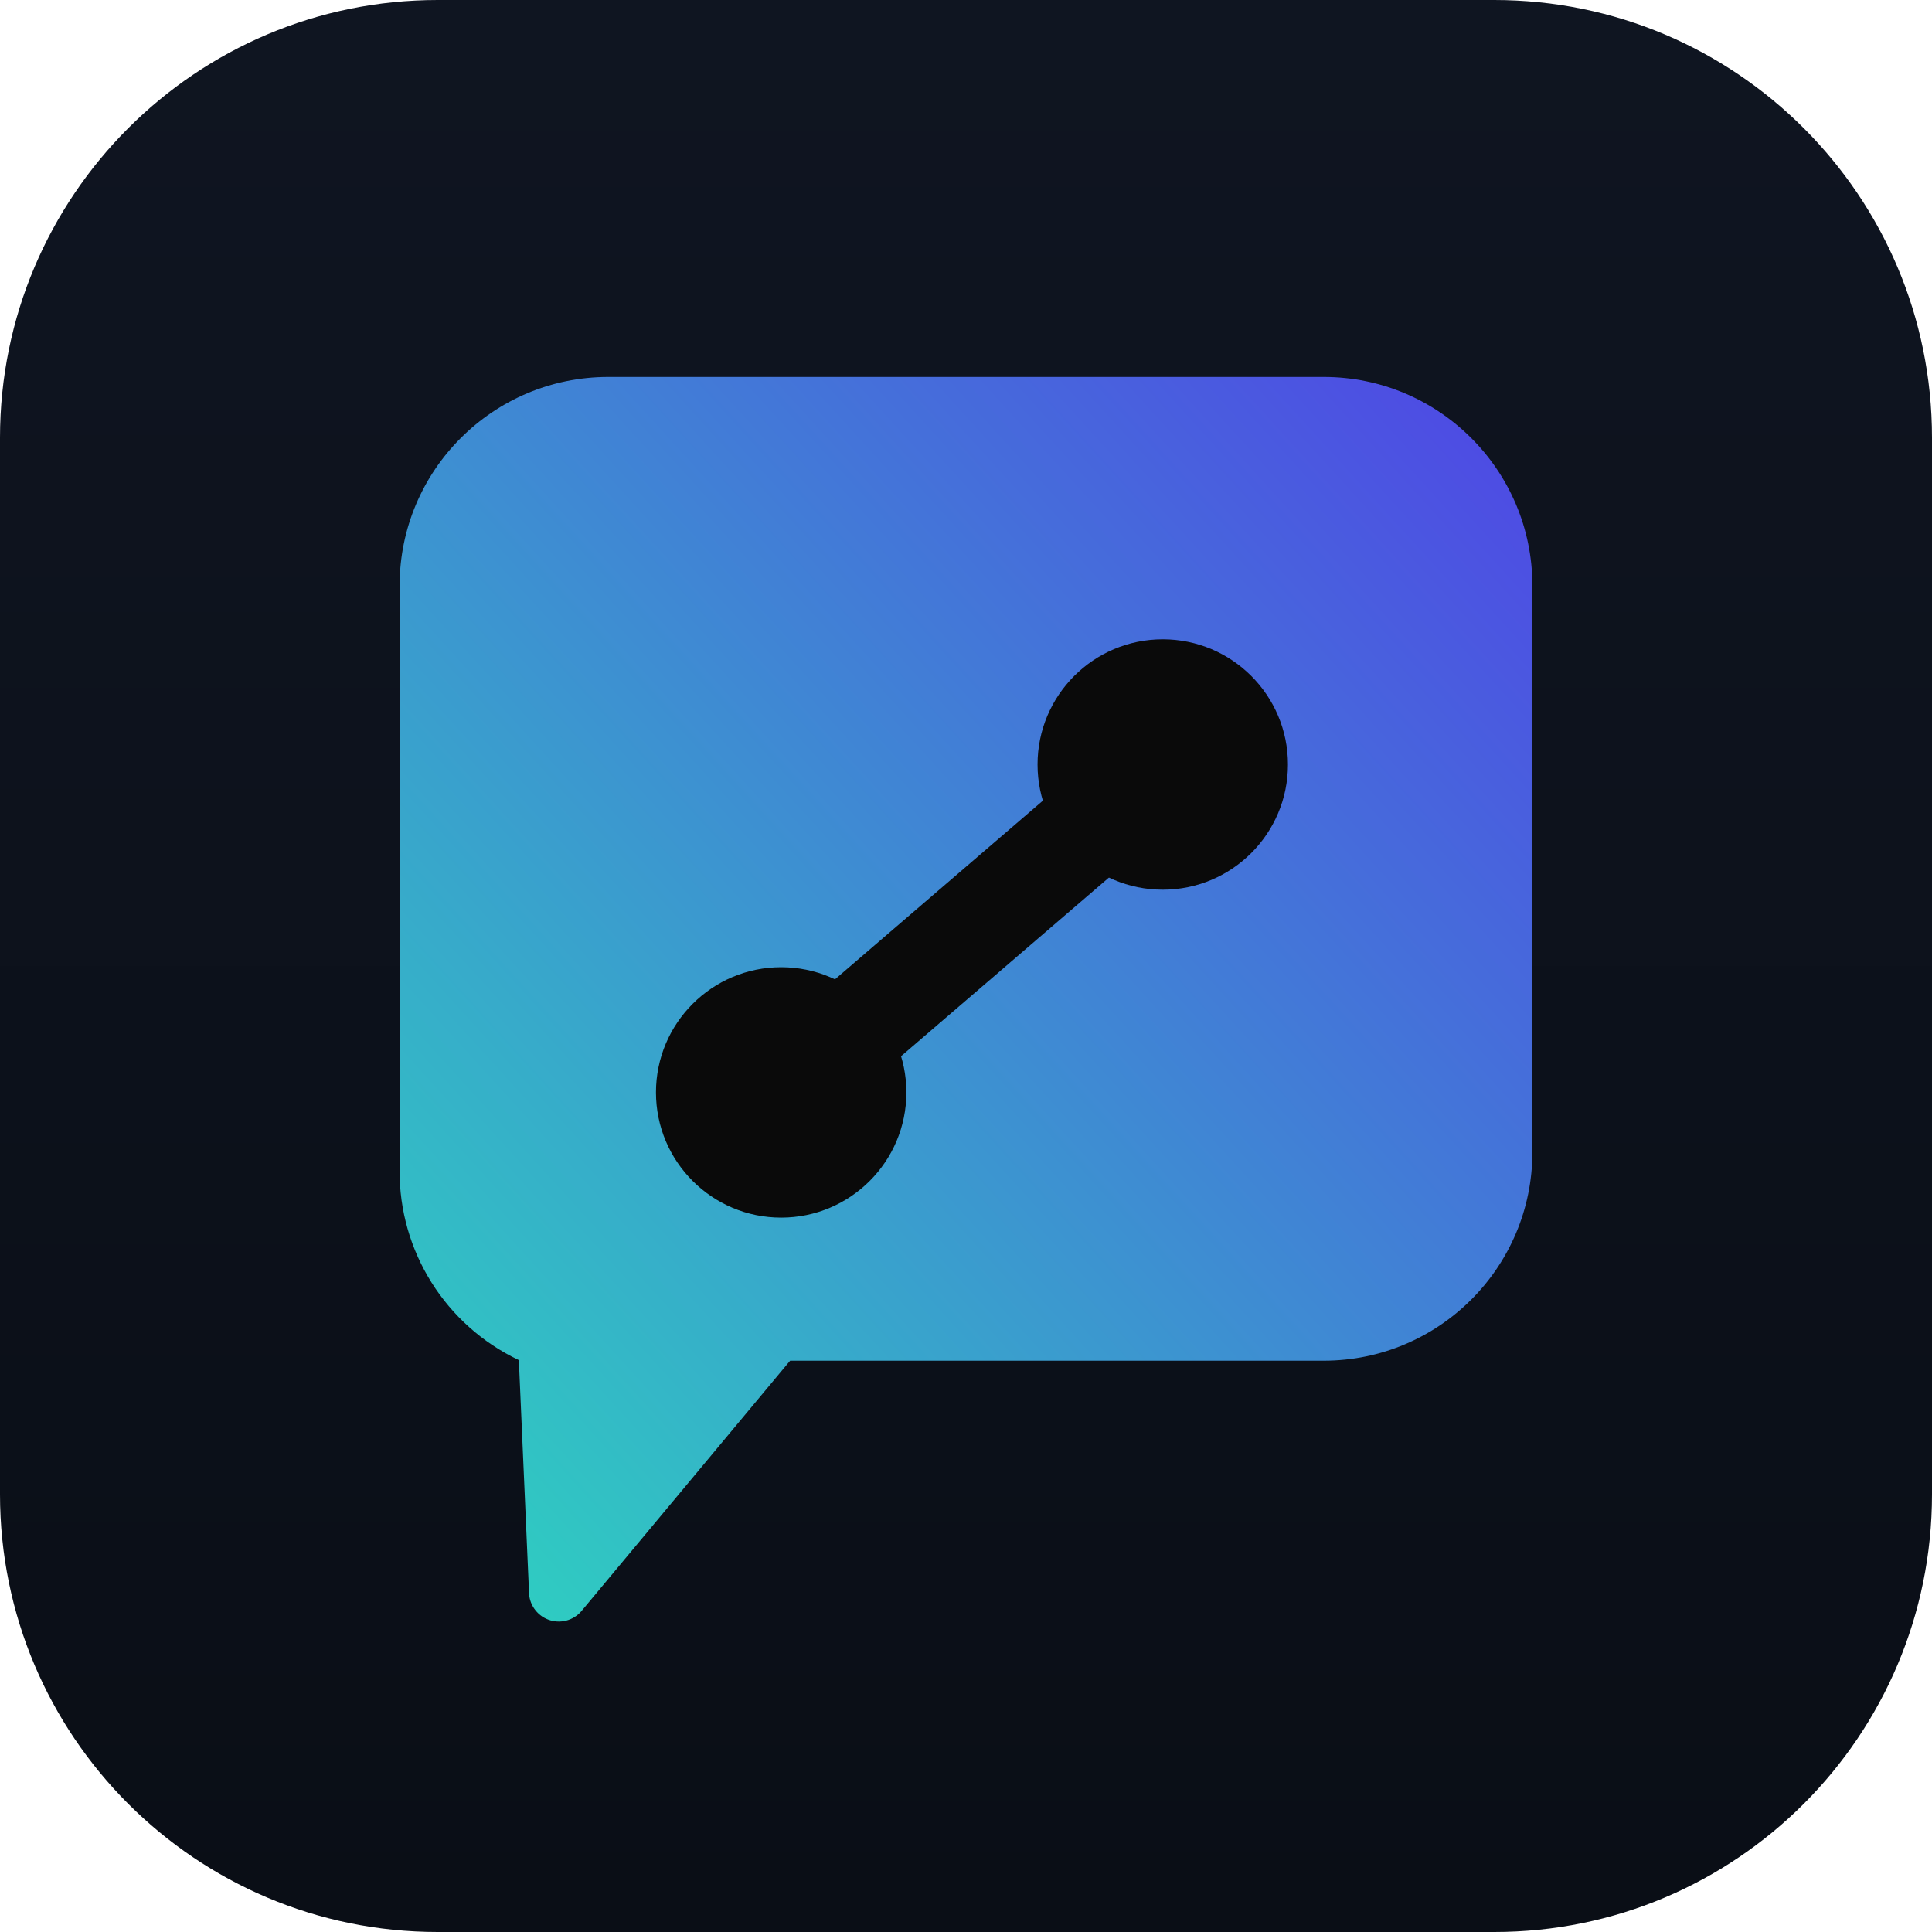
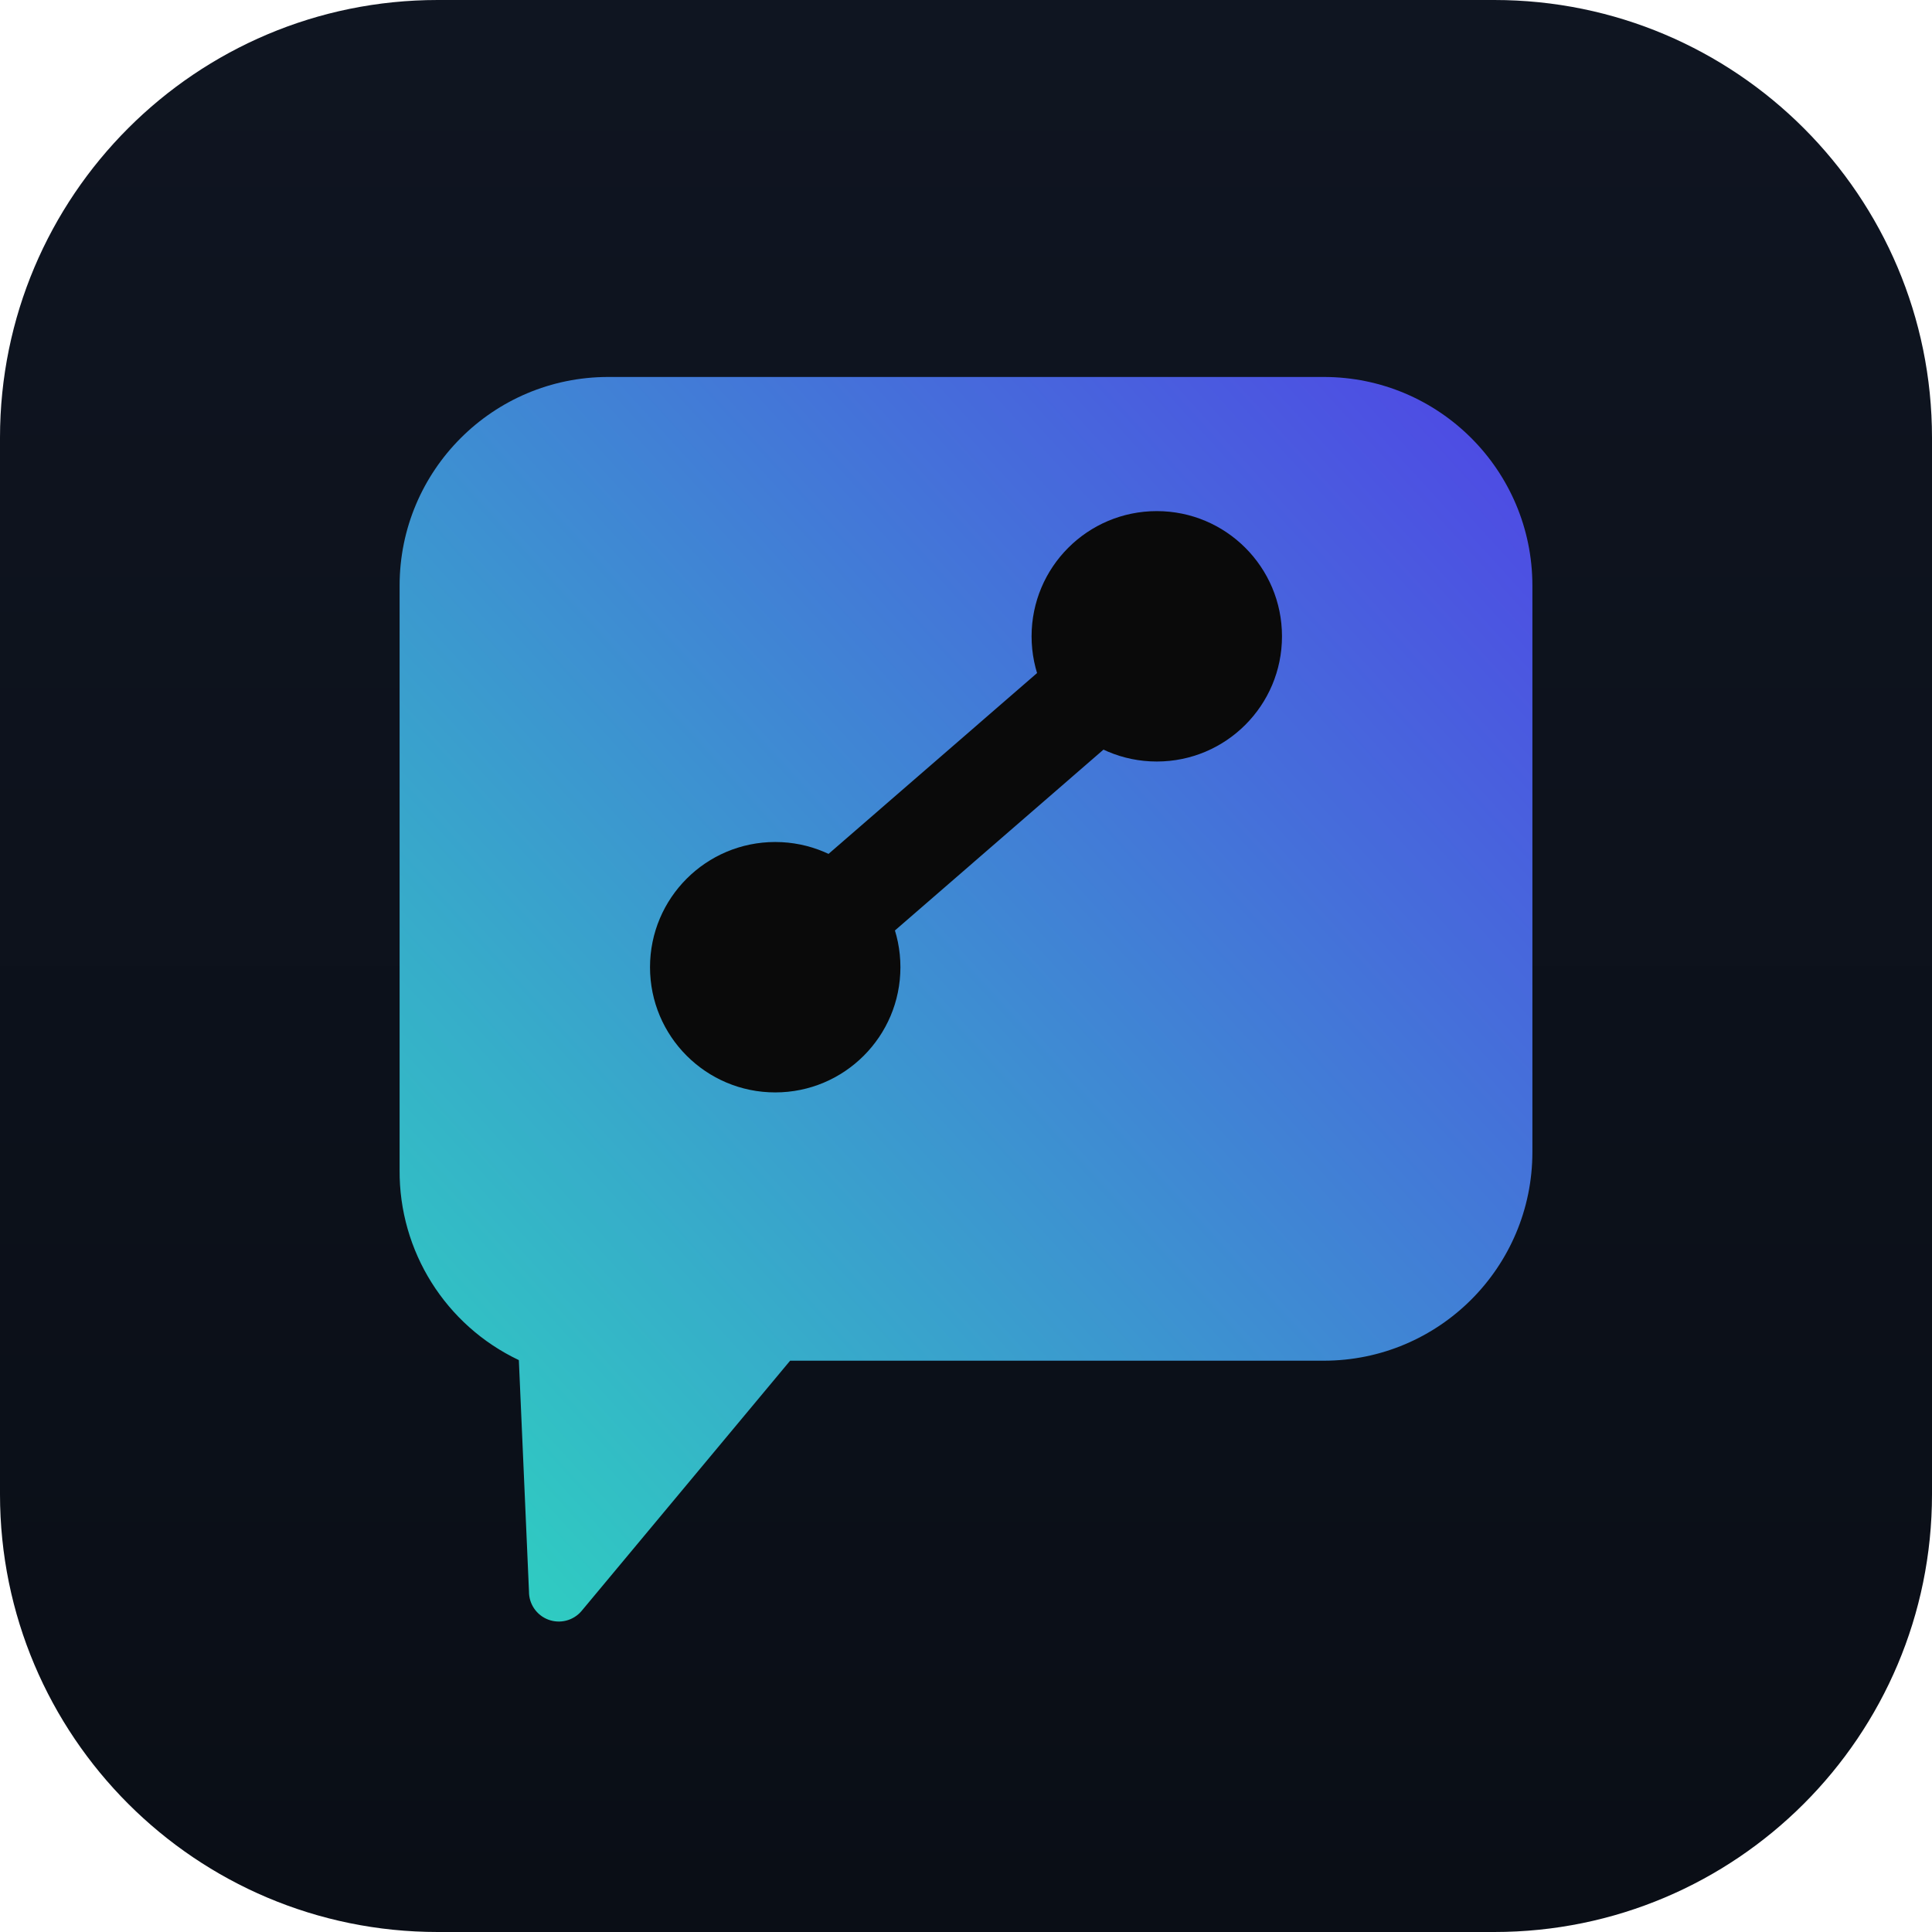
<svg xmlns="http://www.w3.org/2000/svg" width="1024" height="1024" viewBox="0 0 1024 1024">
  <defs>
    <linearGradient id="bg" x1="0" y1="0" x2="0" y2="1">
      <stop offset="0" stop-color="#0f1521" />
      <stop offset="1" stop-color="#0a0e16" />
    </linearGradient>
    <linearGradient id="bubble" x1="0" y1="1" x2="1" y2="0">
      <stop offset="0" stop-color="#2dd4bf" />
      <stop offset="1" stop-color="#4f46e5" />
    </linearGradient>
  </defs>
  <rect width="1024" height="1024" rx="232" fill="url(#bg)" />
  <g transform="translate(512 500) scale(1.58)">
    <path d="M-190 -120 a70 70 0 0 1 70 -70 h240 a70 70 0 0 1 70 70 v190 a70 70 0 0 1 -70 70 h-179 l-70 84 a10 10 0 0 1 -17.6 -6.6 l-3.4 -77.6 a70 70 0 0 1 -40 -63.8 Z" fill="url(#bubble)" />
-     <line x1="-62" y1="50" x2="66" y2="-60" stroke="#0a0a0a" stroke-width="34" stroke-linecap="round" />
-     <circle cx="-62" cy="50" r="42" fill="#0a0a0a" />
-     <circle cx="66" cy="-60" r="42" fill="#0a0a0a" />
+     <line x1="-64" y1="8" x2="64" y2="-103" stroke="#0a0a0a" stroke-width="34" stroke-linecap="round" />
+     <circle cx="-64" cy="8" r="42" fill="#0a0a0a" />
+     <circle cx="64" cy="-103" r="42" fill="#0a0a0a" />
  </g>
</svg>
